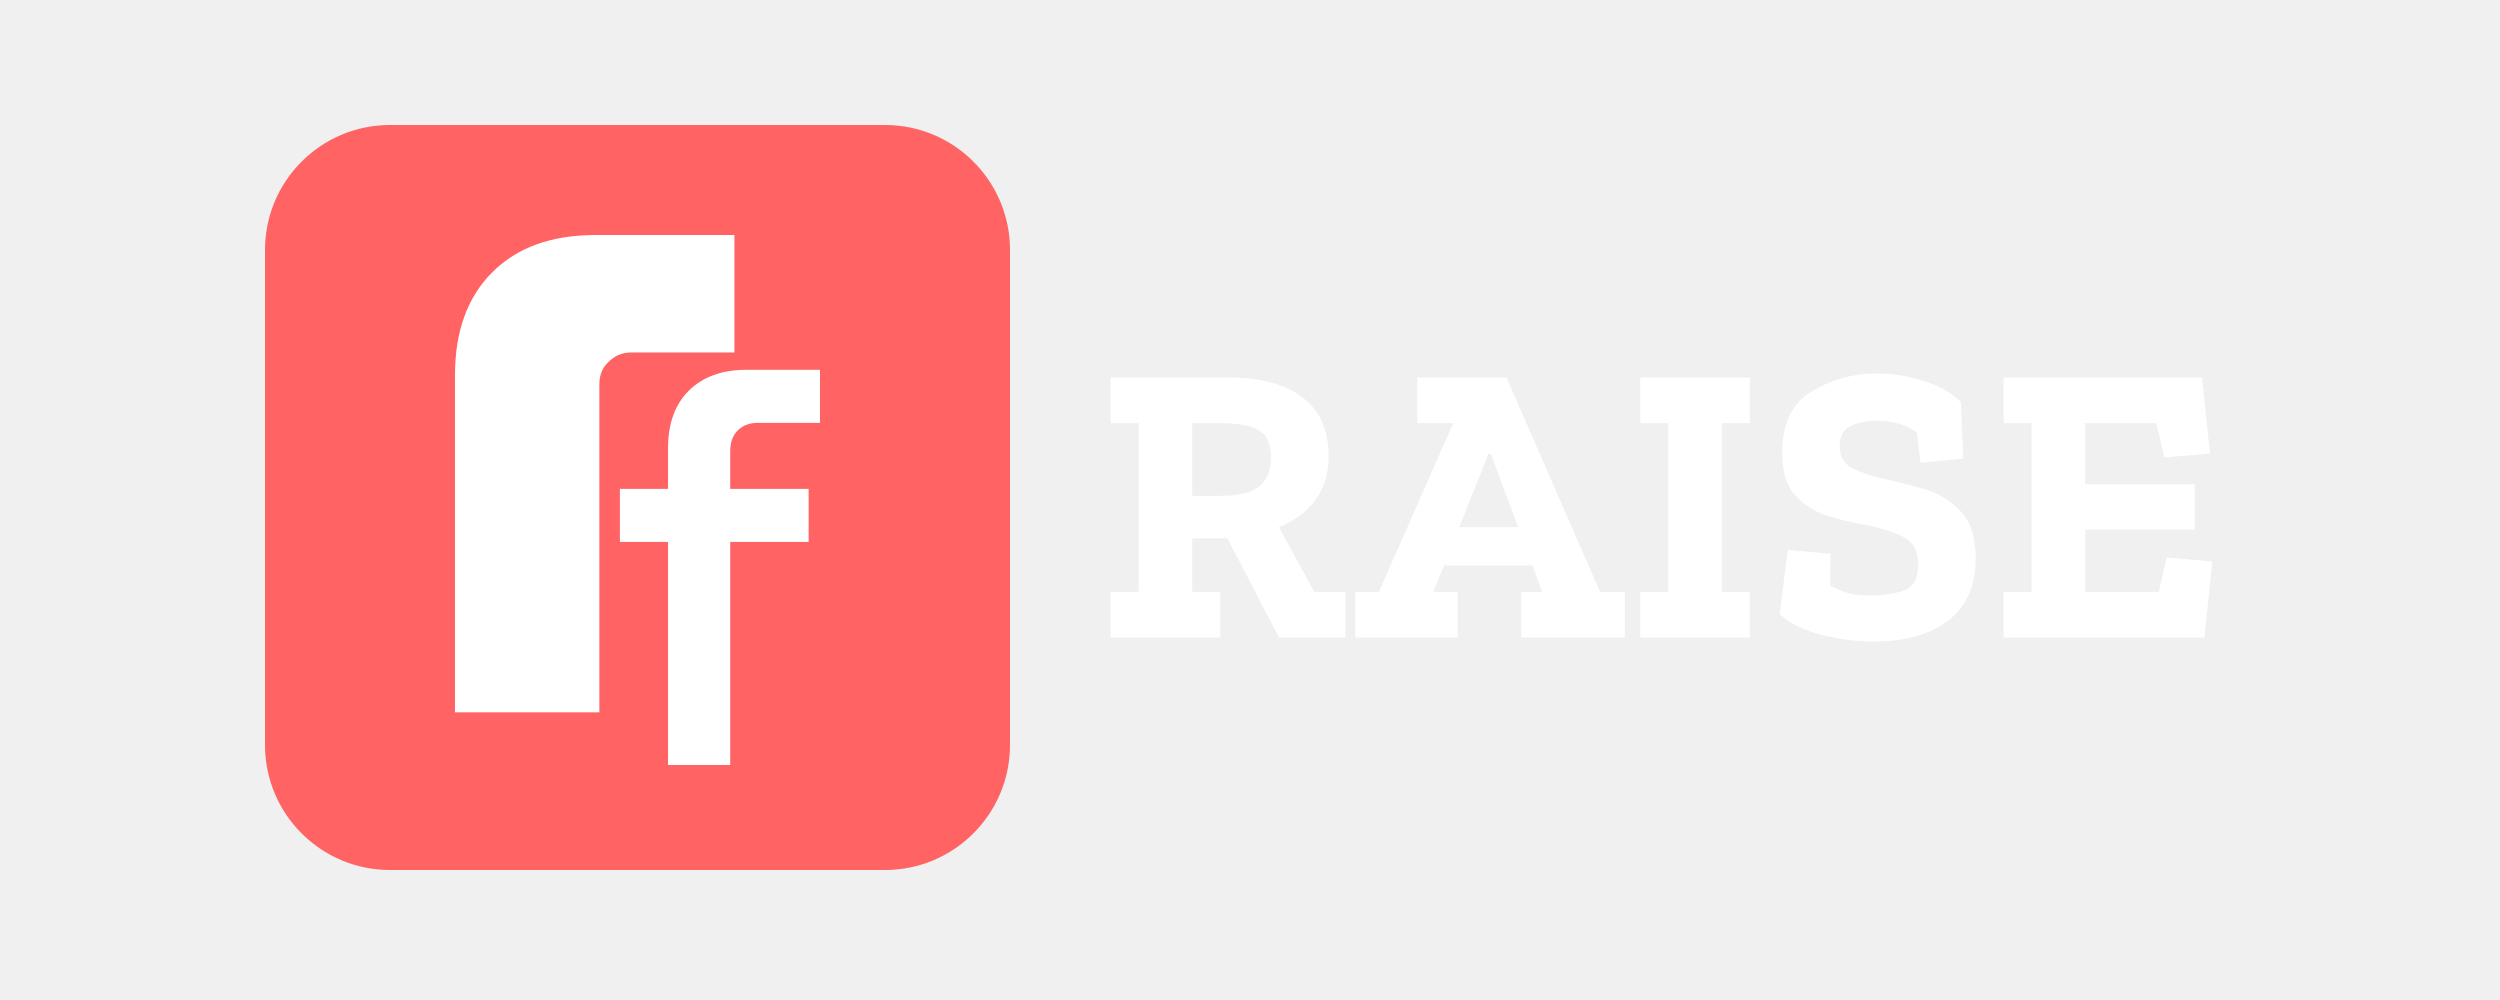
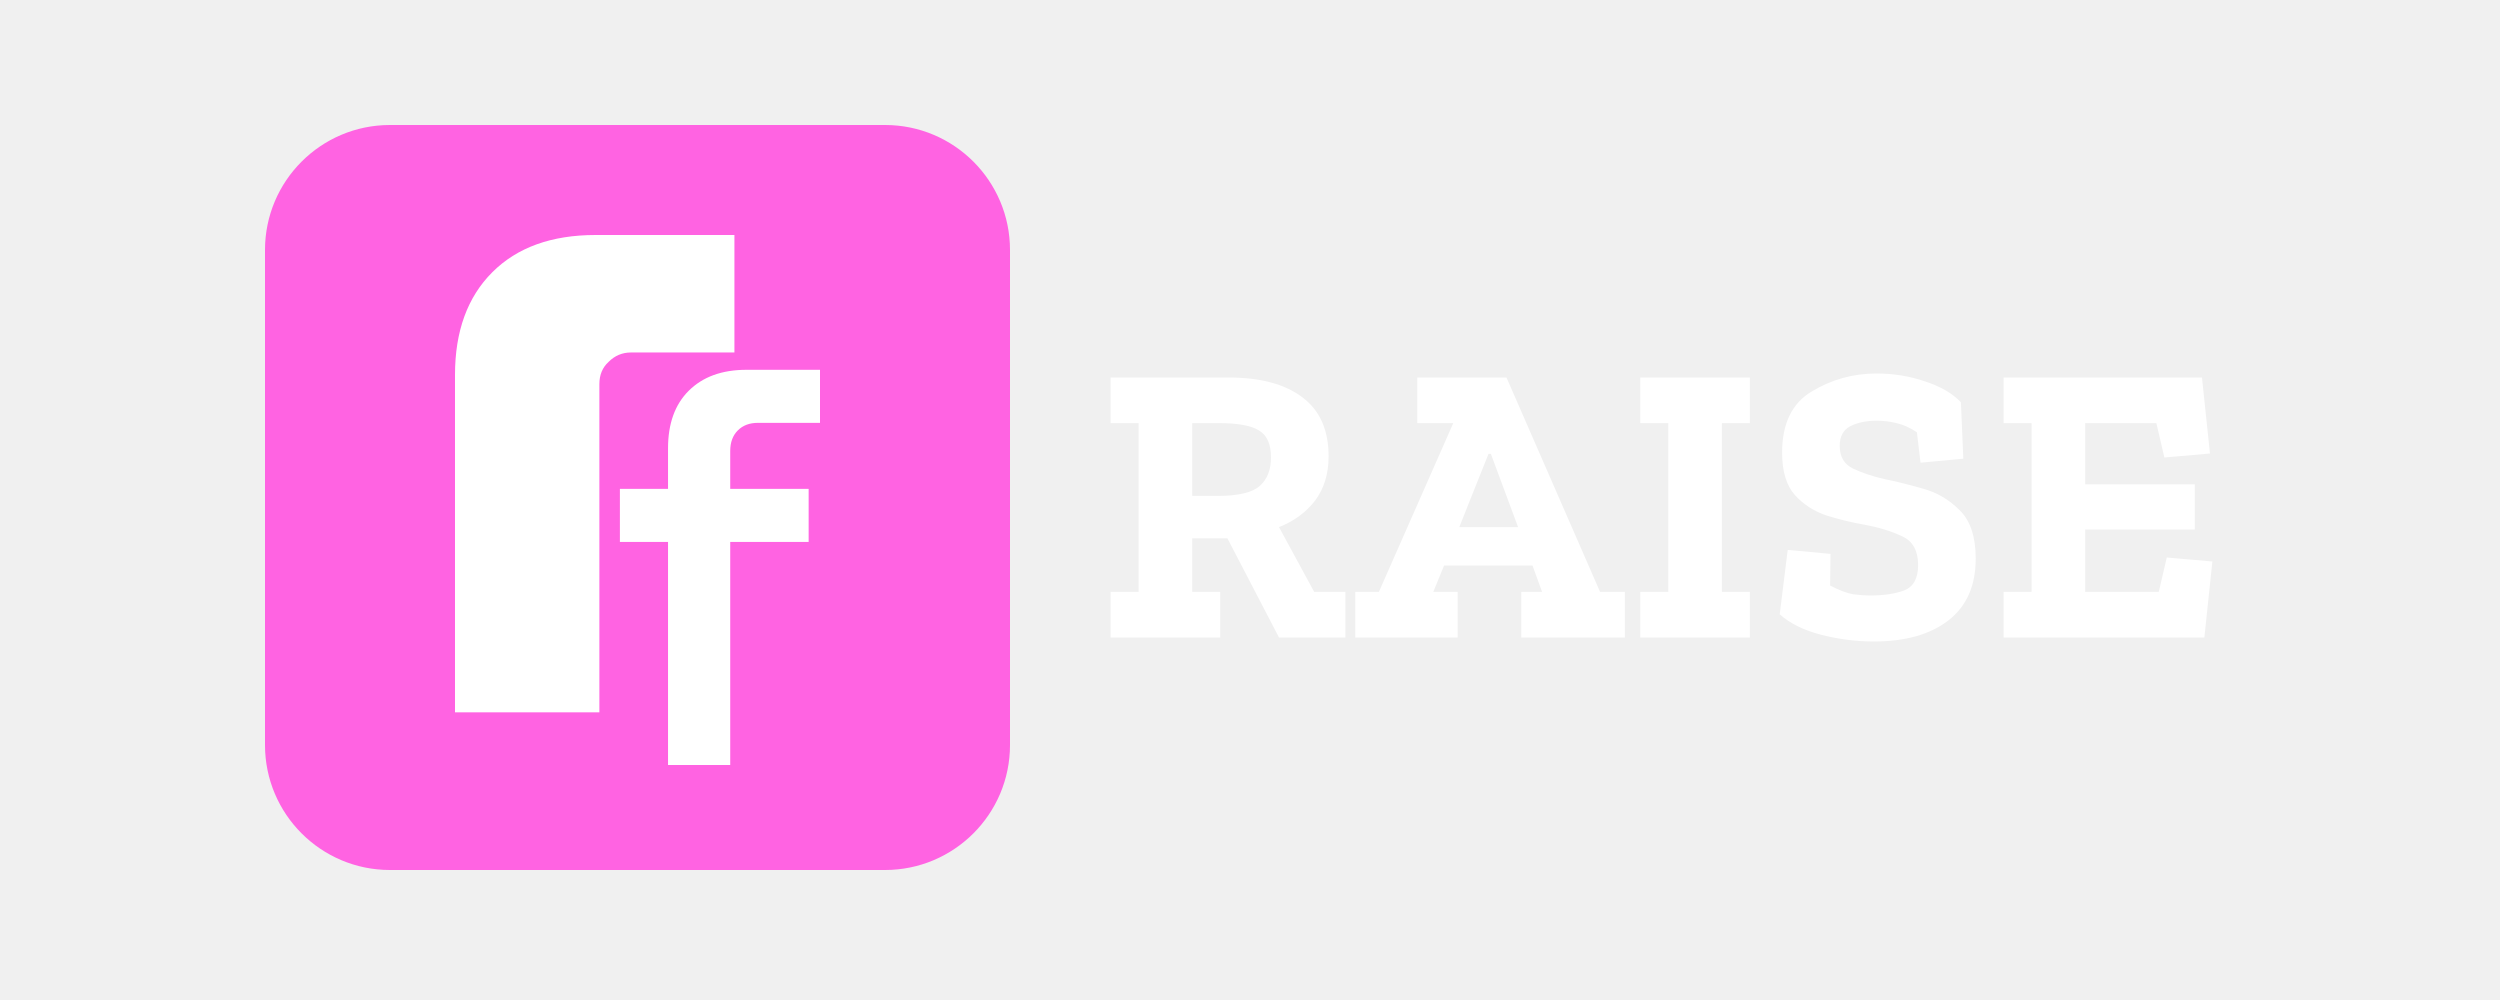
<svg xmlns="http://www.w3.org/2000/svg" width="500" height="200" viewBox="0 0 500 200" fill="none">
-   <rect x="53" y="25" width="149" height="149" rx="25" fill="#FF6363" />
+   <rect x="53" y="25" width="149" height="149" rx="25" fill="#FF63E2" />
  <path d="M91 142.473V74.971C91 66.269 93.484 59.431 98.451 54.459C103.419 49.486 110.311 47 119.128 47H146.884V70.495H126.207C124.469 70.495 122.978 71.117 121.736 72.36C120.495 73.479 119.874 74.971 119.874 76.835V142.473H91Z" fill="white" />
  <path d="M133.606 153V108.391H123.98V97.78H133.606V89.66C133.606 84.751 134.976 80.926 137.716 78.183C140.529 75.368 144.386 73.96 149.29 73.96H164V84.571H151.561C149.903 84.571 148.569 85.076 147.559 86.087C146.55 87.097 146.045 88.469 146.045 90.201V97.78H161.729V108.391H146.045V153H133.606Z" fill="white" />
  <path d="M269.08 127.5H255.8L245.48 107.66H238.44V118.38H244.04V127.5H222.12V118.38H227.72V84.62H222.12V75.5H245.64C252.093 75.5 257.053 76.833 260.52 79.5C263.987 82.113 265.72 86.033 265.72 91.26C265.72 94.78 264.813 97.74 263 100.14C261.187 102.487 258.787 104.247 255.8 105.42L262.84 118.38H269.08V127.5ZM254.2 91.5C254.2 88.887 253.427 87.1 251.88 86.14C250.333 85.127 247.613 84.62 243.72 84.62H238.44V99.18H243.56C247.667 99.18 250.467 98.513 251.96 97.18C253.453 95.847 254.2 93.953 254.2 91.5ZM324.976 127.5H304.256V118.38H308.416L306.496 113.1H288.816L286.656 118.38H291.536V127.5H271.056V118.38H275.776L290.656 84.62H283.456V75.5H301.296L320.016 118.38H324.976V127.5ZM303.616 105.42L298.176 90.78H297.696L291.856 105.42H303.616ZM349.978 127.5H328.058V118.38H333.658V84.62H328.058V75.5H349.978V84.62H344.378V118.38H349.978V127.5ZM395.143 111.74C395.143 117.127 393.329 121.233 389.703 124.06C386.076 126.887 381.089 128.3 374.743 128.3C371.223 128.3 367.703 127.847 364.183 126.94C360.716 126.033 357.969 124.673 355.943 122.86L357.543 109.98L366.103 110.78L366.023 117.1C367.836 118.06 369.383 118.647 370.663 118.86C371.943 119.02 373.036 119.1 373.943 119.1C376.769 119.1 379.089 118.753 380.903 118.06C382.716 117.313 383.623 115.633 383.623 113.02C383.623 110.14 382.556 108.22 380.423 107.26C378.289 106.247 375.783 105.473 372.903 104.94C370.396 104.513 367.863 103.9 365.303 103.1C362.796 102.247 360.689 100.887 358.983 99.02C357.276 97.1 356.423 94.273 356.423 90.54C356.423 84.727 358.396 80.647 362.343 78.3C366.289 75.9 370.609 74.7 375.303 74.7C378.716 74.7 381.969 75.233 385.063 76.3C388.156 77.313 390.529 78.7 392.183 80.46L392.663 91.74L384.103 92.54L383.383 86.46C382.049 85.553 380.689 84.94 379.303 84.62C377.969 84.3 376.663 84.14 375.383 84.14C373.249 84.14 371.463 84.513 370.023 85.26C368.636 86.007 367.943 87.313 367.943 89.18C367.943 91.367 368.849 92.887 370.663 93.74C372.476 94.593 374.556 95.287 376.903 95.82C379.036 96.247 381.516 96.86 384.343 97.66C387.223 98.407 389.729 99.847 391.863 101.98C394.049 104.06 395.143 107.313 395.143 111.74ZM440.874 127.5H400.714V118.38H406.314V84.62H400.714V75.5H440.394L441.994 90.7L432.874 91.5L431.274 84.62H417.034V96.86H438.954V105.9H417.034V118.38H431.754L433.354 111.5L442.474 112.3L440.874 127.5Z" fill="white" />
</svg>
